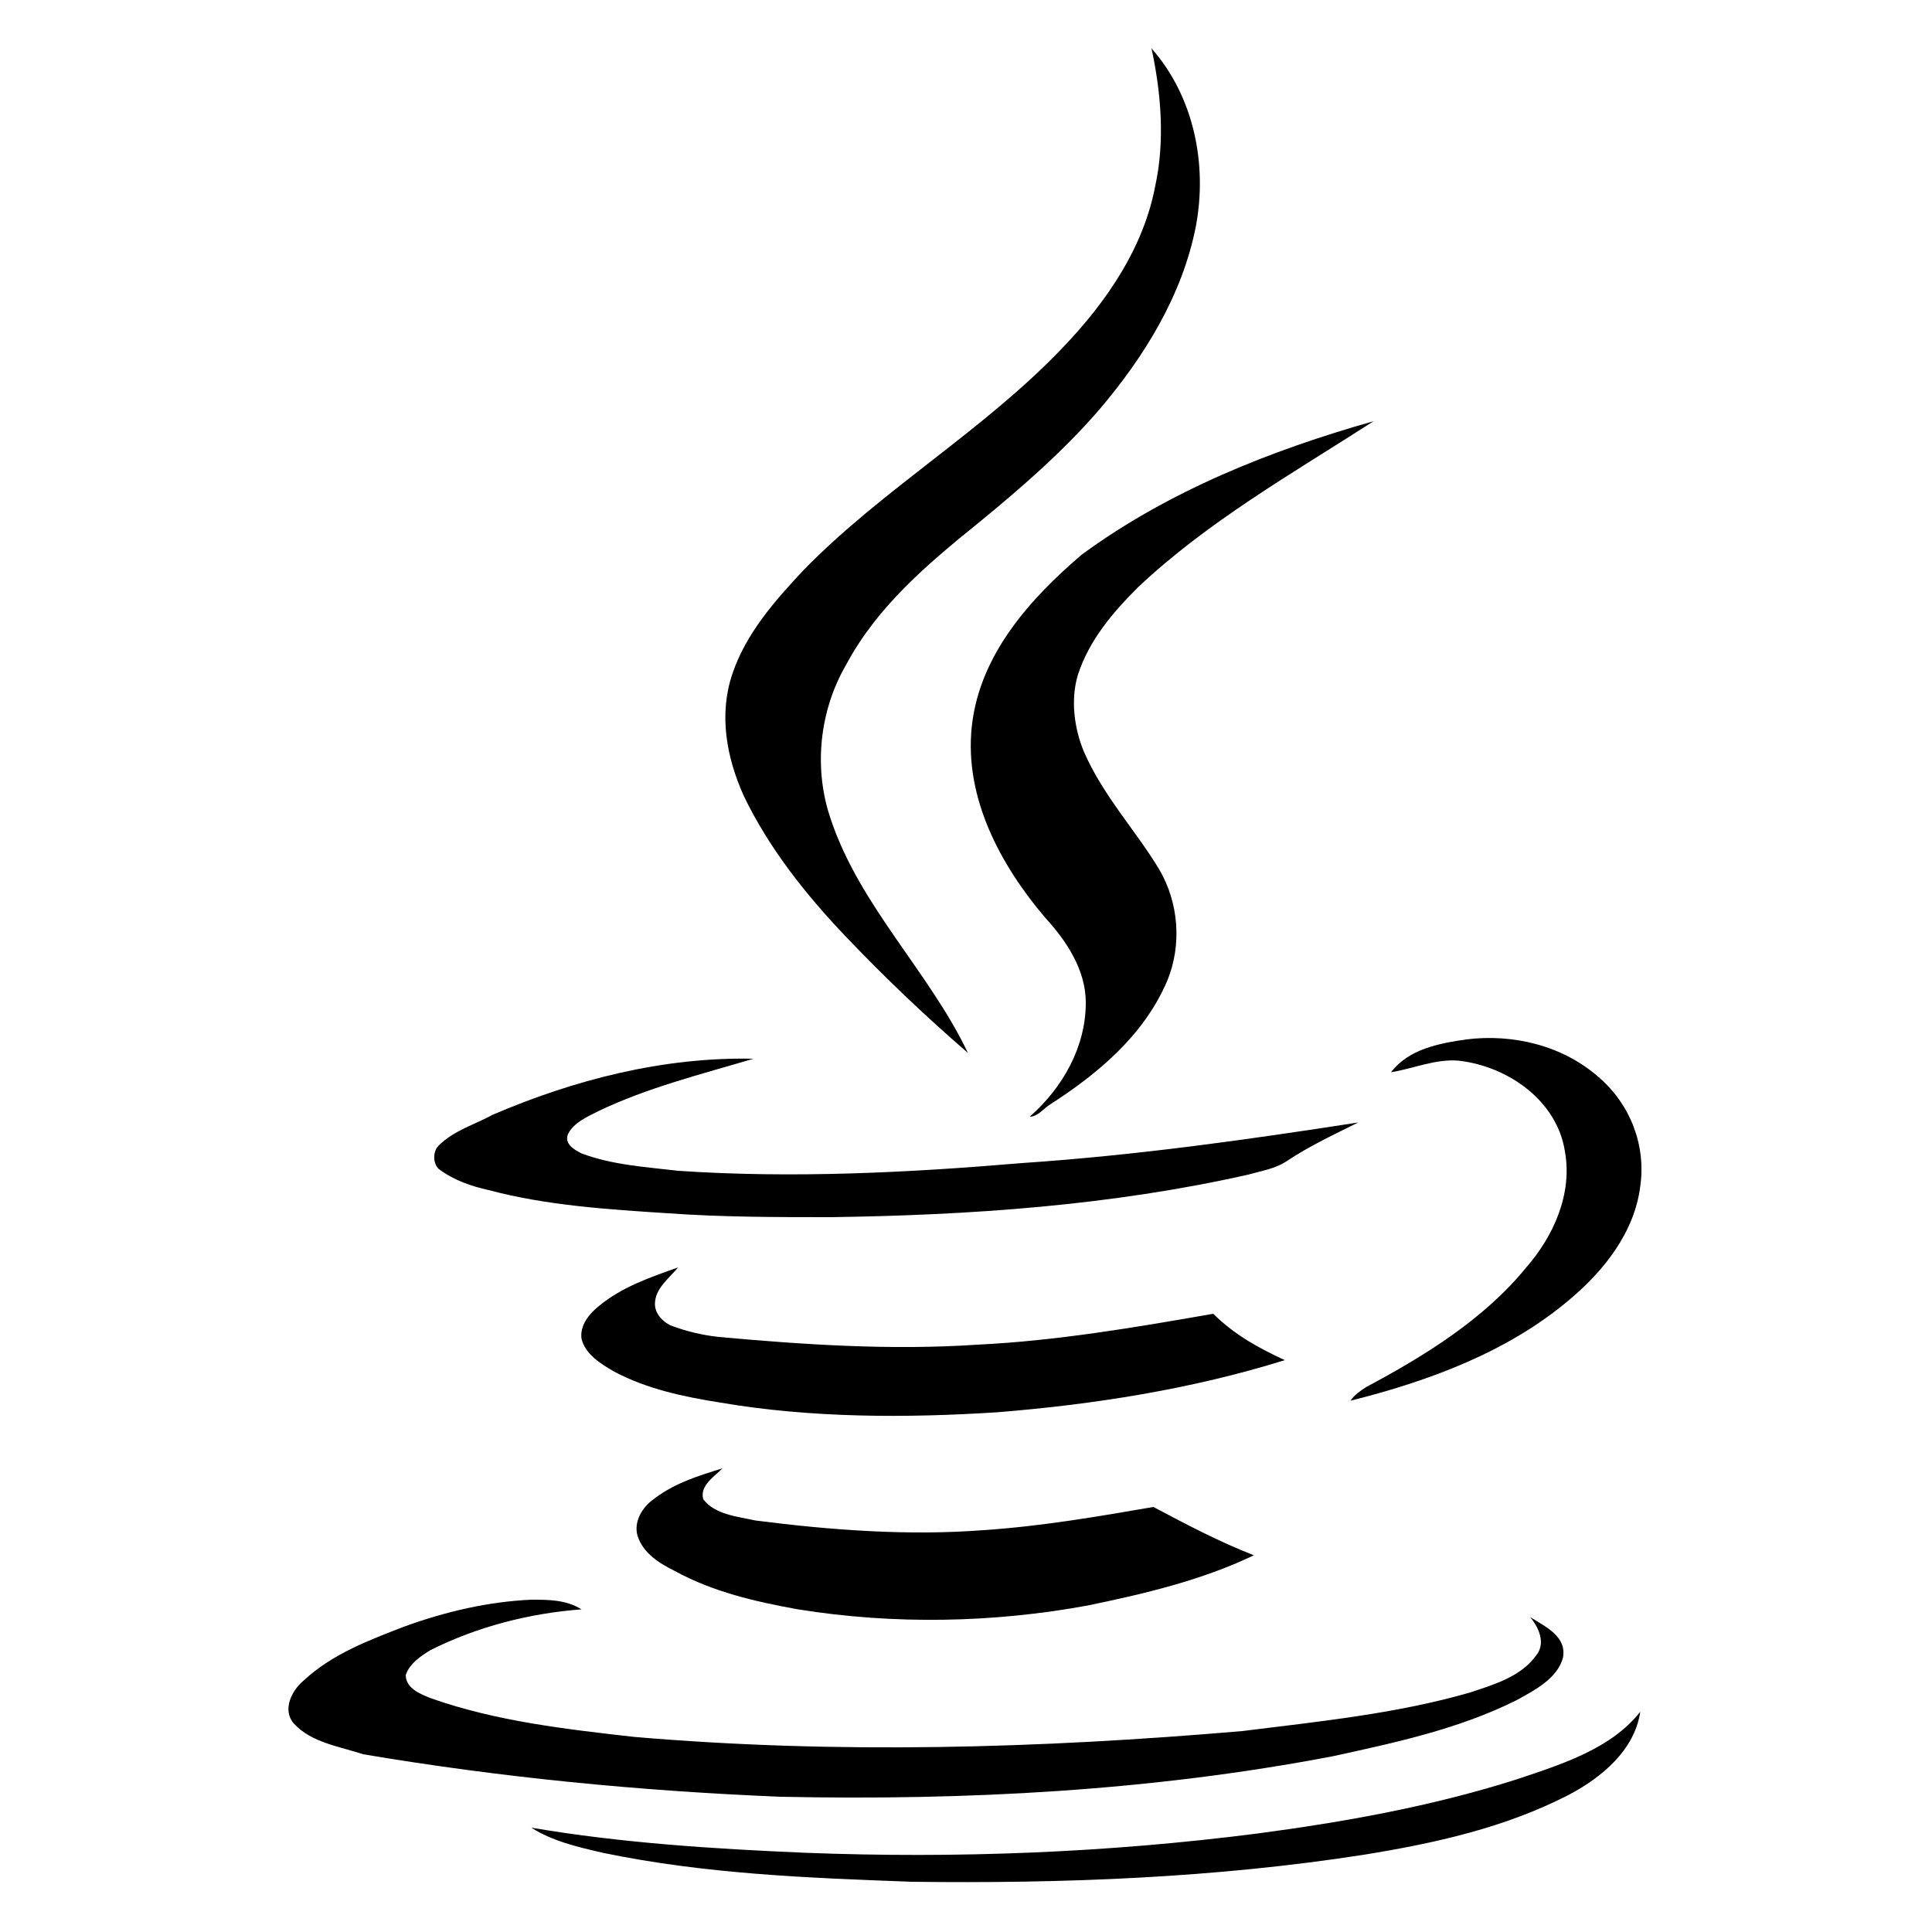
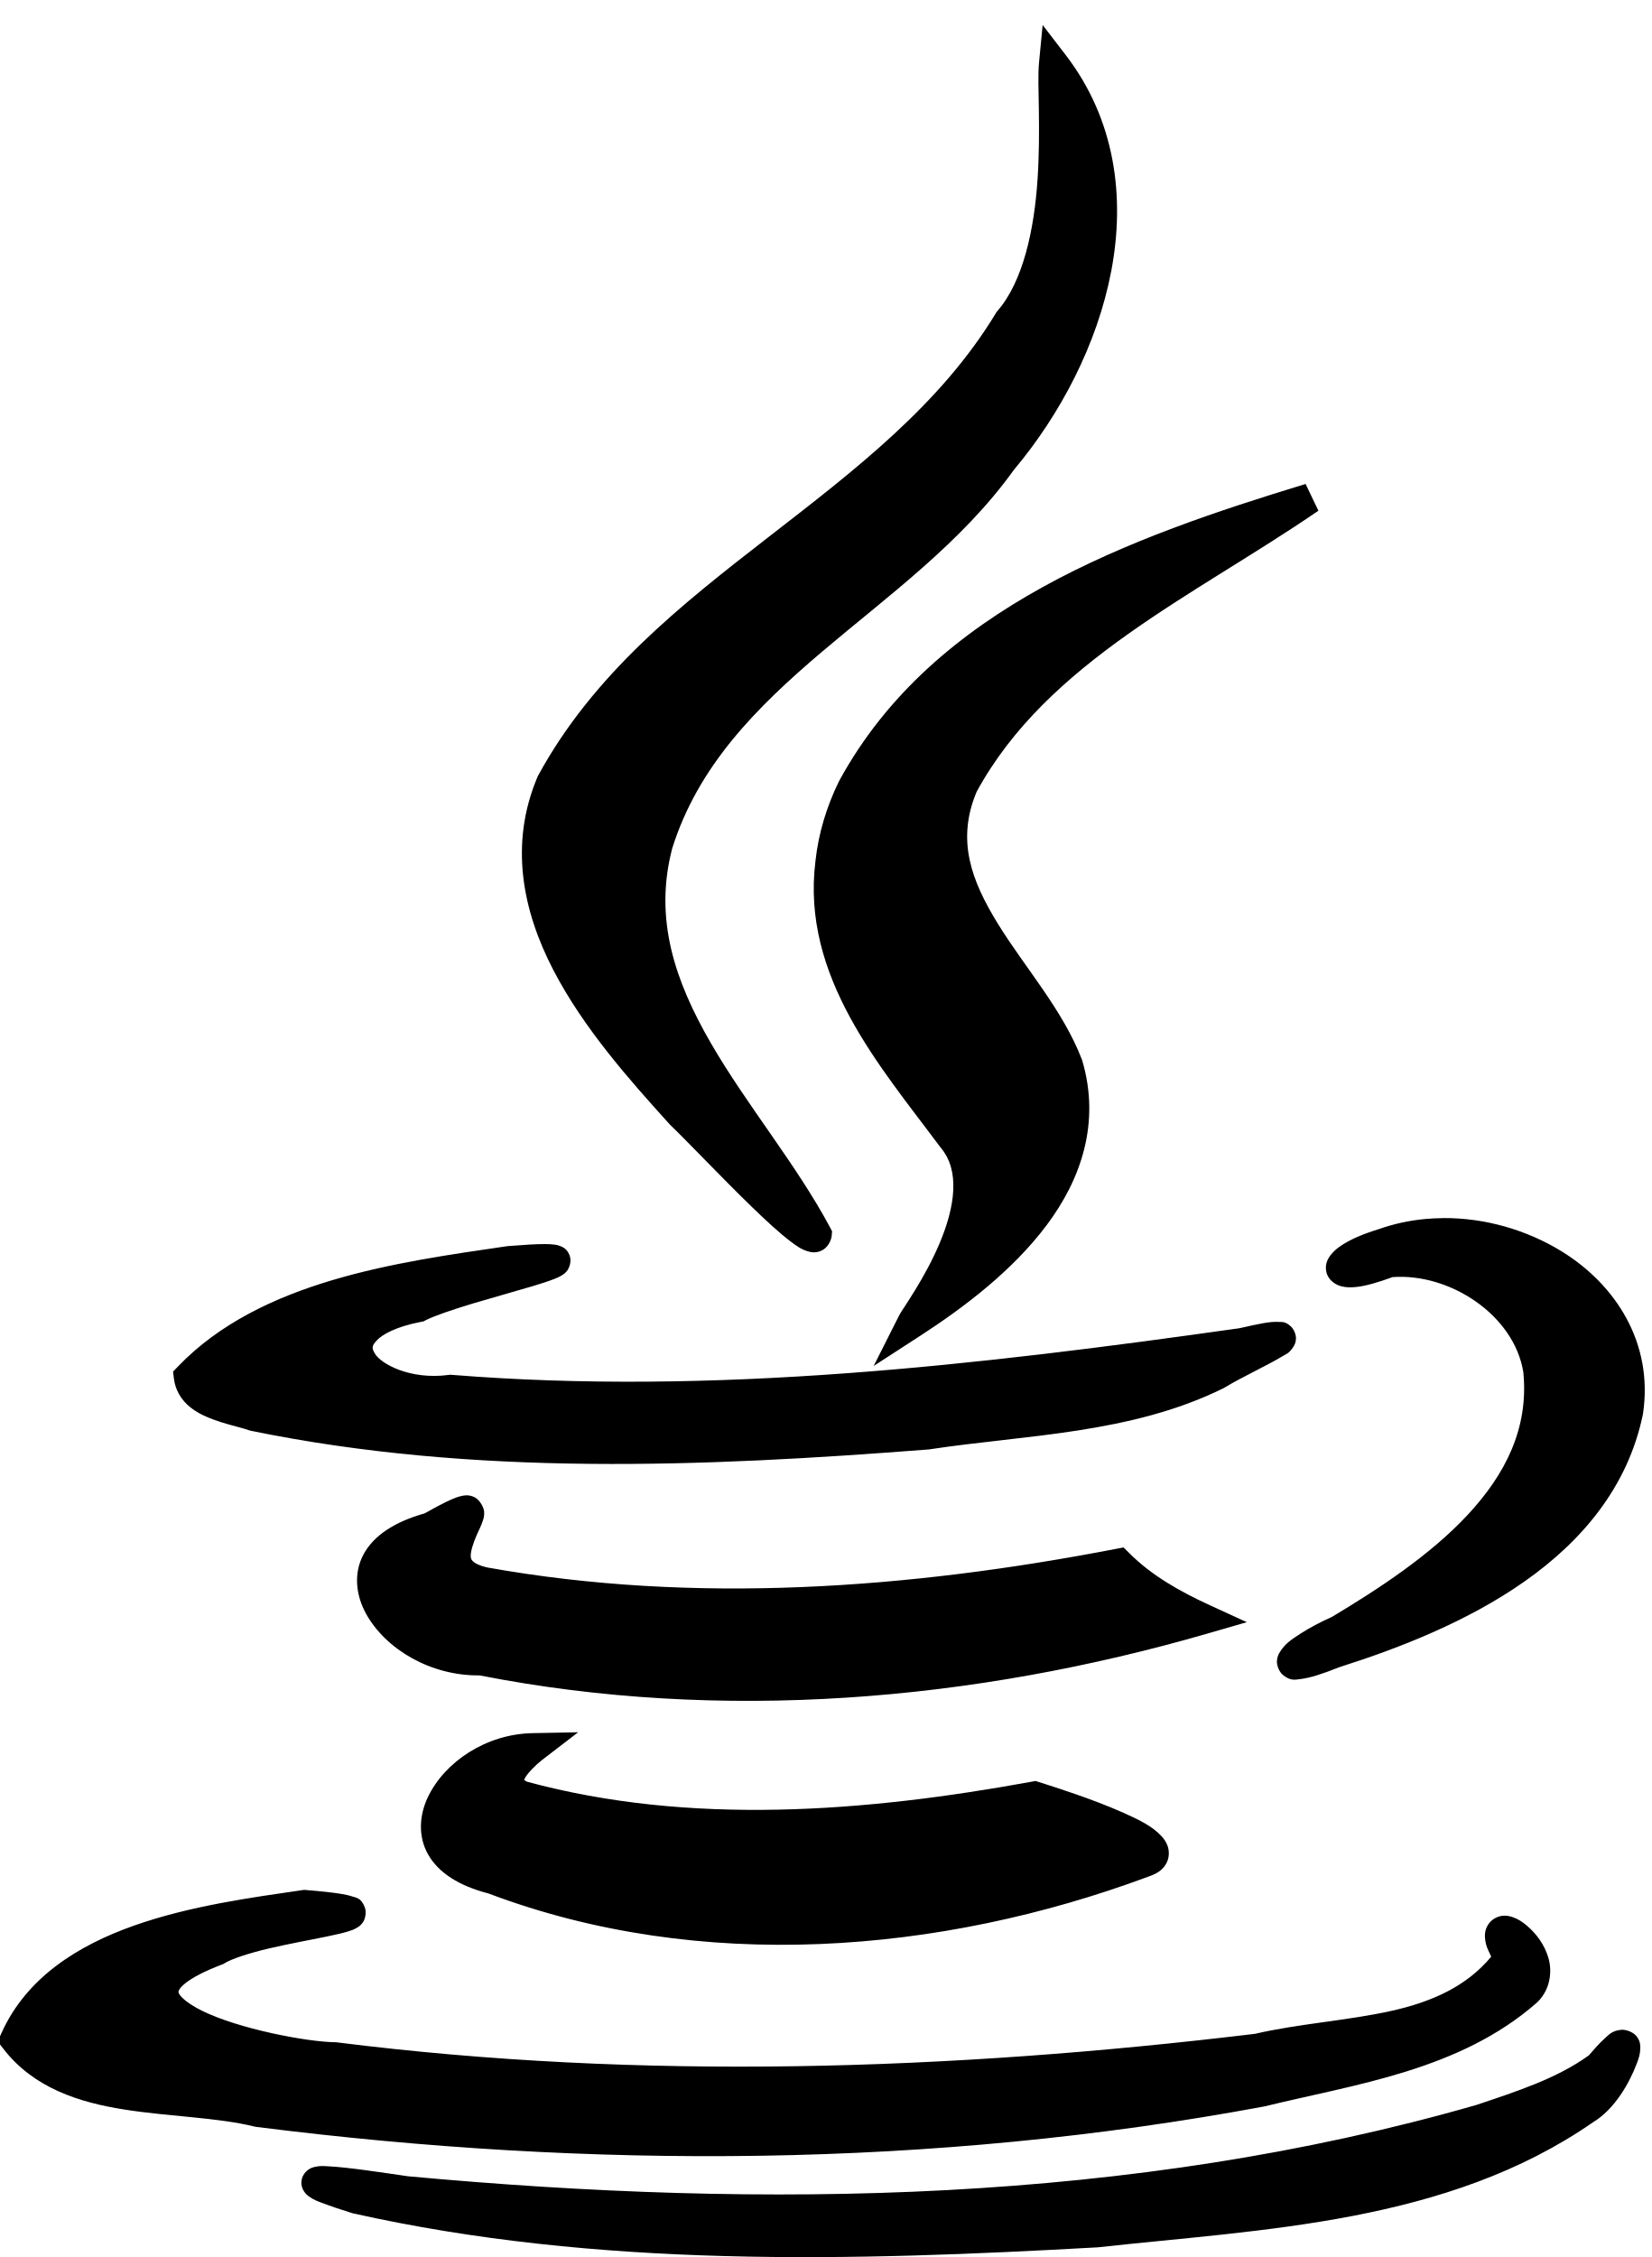
- <svg xmlns="http://www.w3.org/2000/svg" version="1.1" id="Layer_1" x="0px" y="0px" viewBox="0 0 100 100" style="enable-background:new 0 0 100 100;" xml:space="preserve">
-   <g>
-     <path d="M43.8,48.5c2,2.1,4.1,4.1,6.3,6c-2-4.2-5.6-7.6-7.1-12.1c-0.9-2.6-0.6-5.6,0.8-8c1.6-3,4.2-5.2,6.8-7.3   c2.2-1.8,4.4-3.7,6.3-5.9c2.3-2.7,4.3-5.9,5-9.5c0.6-3.2-0.1-6.7-2.3-9.2c0.5,2.3,0.7,4.8,0.2,7.1c-0.6,3.2-2.5,6-4.8,8.4   c-4.1,4.3-9.3,7.3-13.4,11.5c-1.5,1.6-3,3.3-3.7,5.4c-0.7,2.1-0.3,4.3,0.6,6.3C39.8,43.9,41.7,46.3,43.8,48.5z" />
-     <path d="M50.3,37.6c-0.4,3.7,1.5,7.2,3.8,9.9c1.1,1.2,2.1,2.7,2.1,4.4c0,2.3-1.2,4.4-2.9,5.9c0.4,0,0.7-0.4,1-0.6   c2.5-1.6,4.9-3.6,6.1-6.4c0.8-1.9,0.6-4.1-0.4-5.8c-1.2-2-2.9-3.8-3.9-6.1c-0.5-1.2-0.7-2.7-0.3-4c0.6-1.8,1.8-3.2,3.1-4.5   c3.6-3.4,8-5.9,12.2-8.6c-5.3,1.5-10.6,3.6-15.1,6.9C53.3,31,50.7,33.9,50.3,37.6z" />
-     <path d="M81,59.6c0.4,2.2-0.6,4.4-2,6c-2.2,2.7-5.3,4.6-8.3,6.2c-0.3,0.2-0.6,0.4-0.8,0.7c4-1,8.1-2.5,11.3-5.2   c1.8-1.5,3.4-3.5,3.7-5.9c0.3-2.1-0.5-4.2-2.1-5.6c-1.9-1.7-4.5-2.3-6.9-2c-1.4,0.2-3,0.5-3.9,1.7c1.2-0.2,2.3-0.7,3.5-0.6   C78.1,55.2,80.6,57,81,59.6z" />
-     <path d="M25.3,61.6c3,0.8,6.2,1,9.3,1.2c2.8,0.2,5.6,0.2,8.4,0.2c7.2-0.1,14.5-0.6,21.6-2.2c0.7-0.2,1.4-0.3,2-0.7   c1.2-0.8,2.5-1.4,3.7-2c-5.8,0.9-11.5,1.7-17.4,2.1C47,60.7,41,61,35.1,60.6c-1.7-0.2-3.4-0.3-5-0.9c-0.4-0.2-0.9-0.5-0.7-1   c0.3-0.6,1-0.9,1.6-1.2c2.5-1.2,5.3-1.9,8-2.7c-4.7-0.1-9.3,1.1-13.5,2.9c-0.9,0.5-2,0.8-2.8,1.6c-0.3,0.3-0.3,0.9,0,1.2   C23.5,61.1,24.4,61.4,25.3,61.6z" />
-     <path d="M62.8,68c-4,0.7-8.1,1.4-12.2,1.6c-4.5,0.3-9,0-13.4-0.4c-0.9-0.1-1.7-0.3-2.5-0.6c-0.4-0.2-0.8-0.6-0.8-1.1   c0-0.8,0.7-1.3,1.2-1.9c-1.4,0.5-2.9,1-4.1,2c-0.5,0.4-1,1-0.9,1.7c0.2,0.8,1,1.3,1.7,1.7c1.7,0.9,3.6,1.3,5.5,1.6   c4.7,0.8,9.6,0.8,14.3,0.5c5-0.4,10.1-1.2,14.9-2.7C65.2,69.8,63.9,69.1,62.8,68z" />
-     <path d="M37.4,76c-1.3,0.4-2.6,0.8-3.7,1.7c-0.5,0.4-0.9,1.1-0.7,1.8c0.3,0.9,1.1,1.4,1.9,1.8c2,1.1,4.2,1.6,6.4,2   c5,0.8,10.1,0.7,15-0.2c2.9-0.6,5.9-1.3,8.6-2.6c-1.8-0.7-3.5-1.6-5.2-2.5c-2.9,0.5-5.8,1-8.8,1.2c-3.9,0.3-7.9,0-11.8-0.5   c-0.9-0.2-2.1-0.3-2.7-1.1C36.2,76.9,37,76.4,37.4,76z" />
-     <path d="M69,90.9c3.2-0.7,6.5-1.4,9.5-2.9c0.9-0.5,2.1-1.1,2.4-2.2c0.2-1.1-0.9-1.6-1.7-2.1c0.5,0.6,0.8,1.4,0.3,2   c-0.8,1.1-2.2,1.5-3.4,1.9c-3.8,1.1-7.8,1.5-11.8,2c-10.5,0.9-21,1.2-31.5,0.3c-3.5-0.4-7.1-0.8-10.5-2c-0.5-0.2-1.3-0.5-1.3-1.2   c0.2-0.6,0.8-1,1.3-1.3c2.4-1.2,5.1-1.9,7.8-2.1c-0.8-0.5-1.7-0.5-2.6-0.5c-2.2,0.1-4.4,0.6-6.6,1.4c-1.8,0.7-3.7,1.4-5.2,2.8   c-0.6,0.5-1.1,1.5-0.5,2.2c0.9,1,2.4,1.2,3.6,1.6c7.1,1.2,14.3,1.9,21.6,2.2C50,93.2,59.6,92.7,69,90.9z" />
-     <path d="M78.5,92.1c-4.4,1.4-8.9,2.2-13.4,2.8c-7.8,1-15.6,1.3-23.4,1c-4.7-0.2-9.5-0.5-14.2-1.3c1.1,0.7,2.4,1,3.7,1.3   c5.3,1.1,10.6,1.3,16,1.5c7.8,0.1,15.7-0.2,23.4-1.4c3.7-0.6,7.3-1.4,10.6-3.1c1.7-0.9,3.4-2.3,3.7-4.3   C83.4,90.5,80.9,91.3,78.5,92.1z" />
+ <svg xmlns="http://www.w3.org/2000/svg" height="97.878" width="71.619" xml:space="preserve" viewBox="0 0 71.619 97.878" y="0px" x="0px" id="Layer_1" version="1.1">
+   <defs id="defs23" />
+   <g transform="translate(-14.28631,-0.1893983)" style="fill:#000000;stroke:#000000;stroke-width:1.3;stroke-miterlimit:4;stroke-dasharray:none;stroke-opacity:1;fill-opacity:1" id="g18">
+     <path d="m 45.219,1.084 -0.158,1.645 c -0.047,0.488 -0.018,1.173 -0.006,2.051 0.012,0.878 0.015,1.922 -0.057,3 -0.143,2.155 -0.619,4.42 -1.738,5.703 l -0.037,0.043 -0.029,0.049 c -2.407,3.982 -6.132,6.821 -9.896,9.74 -3.764,2.919 -7.569,5.921 -9.957,10.316 l -0.016,0.027 -0.012,0.029 c -1.243,2.931 -0.638,5.824 0.678,8.367 1.316,2.543 3.332,4.803 5.041,6.691 l 0.016,0.018 0.016,0.016 c 0.76,0.731 2.227,2.281 3.512,3.529 0.643,0.624 1.235,1.171 1.719,1.535 0.242,0.182 0.433,0.326 0.719,0.416 0.143,0.045 0.353,0.1 0.625,-0.029 0.272,-0.13 0.415,-0.451 0.432,-0.643 l 0.016,-0.191 -0.09,-0.172 c -1.458,-2.726 -3.621,-5.311 -5.17,-7.992 -1.547,-2.677 -2.479,-5.374 -1.672,-8.445 1.125,-3.577 3.647,-6.108 6.51,-8.535 2.862,-2.427 6.048,-4.722 8.312,-7.883 2.001,-2.382 3.614,-5.435 4.219,-8.621 0.607,-3.196 0.175,-6.556 -1.971,-9.354 z M 56.623,20.988 c -7.504,2.292 -16.109,5.313 -20.225,12.871 l -0.008,0.012 -0.006,0.014 c -0.527,1.077 -0.888,2.246 -1.018,3.455 0,0 0,0.002 0,0.002 -0.627,5.017 2.828,8.927 5.387,12.369 l 0.012,0.016 0.014,0.016 c 0.442,0.524 0.595,1.138 0.564,1.861 -0.03,0.723 -0.265,1.534 -0.586,2.297 -0.321,0.763 -0.722,1.479 -1.062,2.035 -0.17,0.278 -0.325,0.516 -0.447,0.705 -0.123,0.189 -0.198,0.296 -0.277,0.453 l -1.08,2.143 2.014,-1.305 c 1.883,-1.221 3.999,-2.813 5.488,-4.801 1.49,-1.987 2.343,-4.443 1.541,-7.148 l -0.008,-0.025 -0.01,-0.023 c -0.82,-2.137 -2.487,-4.003 -3.643,-5.883 -1.15,-1.871 -1.8,-3.613 -0.918,-5.713 3.067,-5.639 9.442,-8.499 14.824,-12.191 z m 5.947,31.838 c -0.259,0.002 -0.518,0.015 -0.775,0.039 -0.684,0.065 -1.359,0.211 -2.006,0.441 -0.671,0.205 -1.188,0.431 -1.564,0.672 -0.191,0.122 -0.349,0.246 -0.484,0.41 -0.136,0.164 -0.301,0.422 -0.215,0.783 0.086,0.361 0.413,0.549 0.633,0.607 0.22,0.059 0.42,0.057 0.648,0.035 0.414,-0.04 0.956,-0.197 1.59,-0.43 2.473,-0.179 5.258,1.629 5.668,4.113 0.246,2.439 -0.777,4.439 -2.412,6.197 -1.64,1.763 -3.883,3.224 -5.883,4.424 -0.516,0.231 -0.987,0.481 -1.359,0.723 -0.393,0.255 -0.671,0.43 -0.896,0.793 -0.056,0.091 -0.122,0.204 -0.135,0.396 -0.013,0.193 0.097,0.474 0.264,0.611 0.334,0.274 0.551,0.198 0.758,0.174 0.41,-0.047 0.918,-0.21 1.689,-0.516 2.645,-0.84 5.571,-1.99 8.029,-3.717 2.467,-1.733 4.478,-4.08 5.131,-7.242 l 0.004,-0.018 0.002,-0.018 c 0.455,-3.063 -1.186,-5.588 -3.514,-7.027 -1.528,-0.945 -3.359,-1.468 -5.172,-1.453 z m -38.971,1.125 c -0.357,8.79e-4 -0.859,0.03 -1.57,0.088 l -0.021,0.002 -0.02,0.002 C 17.24,54.739 11.296,55.534 7.719,59.26 l -0.213,0.221 0.037,0.305 c 0.053,0.456 0.284,0.849 0.572,1.121 0.288,0.272 0.623,0.447 0.955,0.582 0.664,0.27 1.365,0.404 1.719,0.533 l 0.047,0.016 0.047,0.01 c 9.691,1.989 19.676,1.565 29.395,0.809 l 0.023,-0.002 0.025,-0.004 c 4.125,-0.627 8.71,-0.662 12.729,-2.646 l 0.025,-0.014 0.025,-0.014 c 0.766,-0.465 1.917,-0.992 2.531,-1.371 0.154,-0.095 0.262,-0.102 0.451,-0.391 0.047,-0.072 0.112,-0.18 0.119,-0.361 0.007,-0.181 -0.095,-0.413 -0.217,-0.527 -0.245,-0.228 -0.389,-0.192 -0.498,-0.199 -0.425,-0.028 -0.864,0.078 -1.742,0.273 -11.326,1.602 -22.79,2.935 -34.158,2.021 l -0.07,-0.004 -0.068,0.008 C 17.782,59.85 16.5,59.139 16.25,58.686 c -0.125,-0.227 -0.14,-0.306 0.09,-0.557 0.23,-0.251 0.836,-0.6 1.93,-0.807 l 0.096,-0.018 0.086,-0.045 c 0.343,-0.181 1.167,-0.464 2.049,-0.729 0.882,-0.264 1.842,-0.527 2.586,-0.75 0.372,-0.112 0.687,-0.212 0.934,-0.309 0.124,-0.048 0.227,-0.091 0.346,-0.164 0.059,-0.037 0.124,-0.073 0.215,-0.182 0.09,-0.109 0.229,-0.407 0.119,-0.689 -0.11,-0.283 -0.301,-0.358 -0.402,-0.398 -0.101,-0.041 -0.17,-0.052 -0.24,-0.062 -0.14,-0.021 -0.279,-0.026 -0.457,-0.025 z m -3.385,10.895 c -0.091,0.003 -0.168,0.022 -0.238,0.039 -0.14,0.033 -0.266,0.083 -0.414,0.148 -0.283,0.124 -0.656,0.322 -1.141,0.596 -1.324,0.371 -2.221,0.971 -2.656,1.781 -0.447,0.832 -0.322,1.792 0.111,2.574 0.852,1.539 2.803,2.697 4.926,2.672 10.471,2.055 21.417,1.126 31.592,-1.822 l 1.68,-0.486 -1.59,-0.729 c -1.308,-0.599 -2.548,-1.3 -3.51,-2.268 l -0.244,-0.244 -0.34,0.064 c -8.974,1.732 -18.27,2.412 -27.244,0.807 -0.351,-0.076 -0.536,-0.182 -0.619,-0.256 -0.083,-0.075 -0.097,-0.113 -0.109,-0.205 -0.025,-0.185 0.098,-0.599 0.27,-0.979 0.086,-0.19 0.175,-0.362 0.244,-0.566 0.035,-0.102 0.075,-0.21 0.066,-0.404 -0.009,-0.195 -0.198,-0.552 -0.457,-0.658 -0.13,-0.053 -0.235,-0.067 -0.326,-0.064 z m 4.859,10.277 -1.975,0.037 c -2.012,0.038 -3.814,1.243 -4.545,2.783 -0.365,0.77 -0.434,1.693 0.016,2.482 0.447,0.784 1.33,1.357 2.619,1.689 9.177,3.463 19.585,2.625 28.613,-0.73 0.341,-0.119 0.681,-0.282 0.838,-0.703 0.078,-0.211 0.062,-0.455 -0.002,-0.633 -0.064,-0.178 -0.16,-0.307 -0.262,-0.418 -0.406,-0.442 -0.976,-0.712 -1.648,-1.014 -1.346,-0.603 -3.059,-1.14 -3.662,-1.332 l -0.154,-0.049 -0.16,0.029 c -7.238,1.325 -14.836,1.912 -21.891,0.004 -0.096,-0.05 -0.153,-0.1 -0.143,-0.07 0.013,0.038 -0.009,0.027 0.045,-0.08 0.107,-0.214 0.492,-0.598 0.746,-0.793 z m -11.883,6.834 -0.072,0.01 c -2.176,0.318 -4.861,0.677 -7.299,1.537 -2.437,0.86 -4.676,2.254 -5.76,4.672 l -0.158,0.355 0.236,0.307 c 1.32,1.716 3.299,2.339 5.275,2.648 1.976,0.309 4.016,0.338 5.629,0.736 l 0.037,0.01 0.037,0.004 c 14.494,1.835 29.305,1.797 43.715,-0.887 l 0.018,-0.004 0.018,-0.004 c 3.918,-0.958 8.452,-1.553 11.801,-4.506 l 0.018,-0.016 0.018,-0.018 c 0.541,-0.552 0.623,-1.325 0.447,-1.908 -0.175,-0.583 -0.533,-1.044 -0.914,-1.371 -0.191,-0.164 -0.383,-0.297 -0.627,-0.381 -0.122,-0.042 -0.261,-0.077 -0.438,-0.061 -0.176,0.016 -0.4,0.109 -0.547,0.275 -0.293,0.333 -0.24,0.685 -0.17,0.979 0.036,0.152 0.145,0.348 0.219,0.52 -1.069,1.289 -2.581,1.968 -4.375,2.361 -1.889,0.414 -3.991,0.548 -5.875,0.986 -0.002,2.32e-4 -0.004,-2.32e-4 -0.006,0 -13.193,1.589 -26.609,2.029 -39.787,0.371 l -0.037,-0.006 h -0.035 C 13.285,88.549 10.358,87.982 8.781,87.209 8.387,87.016 8.08,86.809 7.912,86.643 c -0.168,-0.167 -0.174,-0.24 -0.172,-0.27 0.002,-0.029 0.032,-0.158 0.318,-0.383 0.287,-0.225 0.799,-0.505 1.562,-0.793 l 0.062,-0.023 0.057,-0.035 c 0.296,-0.187 1.089,-0.448 1.943,-0.646 0.855,-0.199 1.79,-0.367 2.516,-0.518 0.363,-0.075 0.67,-0.143 0.922,-0.223 0.126,-0.04 0.234,-0.075 0.373,-0.16 0.069,-0.042 0.154,-0.094 0.248,-0.23 0.094,-0.137 0.163,-0.428 0.082,-0.643 -0.163,-0.43 -0.39,-0.421 -0.531,-0.471 -0.141,-0.049 -0.283,-0.08 -0.463,-0.111 -0.36,-0.062 -0.86,-0.117 -1.564,-0.174 z m 57.117,6.068 c -0.405,0.044 -0.527,0.21 -0.738,0.4 -0.187,0.168 -0.411,0.415 -0.664,0.711 -1.396,1.006 -3.122,1.559 -4.873,2.148 -14.958,4.296 -30.854,4.522 -46.324,3.094 h -0.008 C 16.626,94.222 15.107,93.987 14.242,93.945 c -0.218,-0.011 -0.363,-0.03 -0.611,0.031 -0.062,0.015 -0.137,0.034 -0.244,0.104 -0.107,0.069 -0.273,0.237 -0.309,0.475 -0.035,0.237 0.063,0.42 0.133,0.514 0.069,0.094 0.126,0.138 0.178,0.176 0.206,0.152 0.379,0.213 0.674,0.324 0.294,0.111 0.687,0.243 1.205,0.404 l 0.025,0.008 0.025,0.006 c 10.617,2.374 21.598,2.072 32.301,1.471 l 0.016,-0.002 0.018,-0.002 c 7.144,-0.786 15.111,-1.03 21.443,-5.424 0.945,-0.572 1.577,-1.71 1.895,-2.553 0.08,-0.212 0.143,-0.391 0.148,-0.643 0.003,-0.126 0.005,-0.294 -0.141,-0.502 -0.145,-0.208 -0.487,-0.329 -0.689,-0.307 z" style="color:#000000;font-style:normal;font-variant:normal;font-weight:normal;font-stretch:normal;font-size:medium;line-height:normal;font-family:sans-serif;font-variant-ligatures:normal;font-variant-position:normal;font-variant-caps:normal;font-variant-numeric:normal;font-variant-alternates:normal;font-feature-settings:normal;text-indent:0;text-align:start;text-decoration:none;text-decoration-line:none;text-decoration-style:solid;text-decoration-color:#000000;letter-spacing:normal;word-spacing:normal;text-transform:none;writing-mode:lr-tb;direction:ltr;text-orientation:mixed;dominant-baseline:auto;baseline-shift:baseline;text-anchor:start;white-space:normal;shape-padding:0;clip-rule:nonzero;display:inline;overflow:visible;visibility:visible;opacity:1;isolation:auto;mix-blend-mode:normal;color-interpolation:sRGB;color-interpolation-filters:linearRGB;solid-color:#000000;solid-opacity:1;vector-effect:none;fill:#000000;fill-opacity:1;fill-rule:nonzero;stroke:none;stroke-width:1.3;stroke-linecap:butt;stroke-linejoin:miter;stroke-miterlimit:4;stroke-dasharray:none;stroke-dashoffset:0;stroke-opacity:1;color-rendering:auto;image-rendering:auto;shape-rendering:auto;text-rendering:auto;enable-background:accumulate" transform="translate(14.28631,0.1893983)" id="path4575" />
  </g>
</svg>
